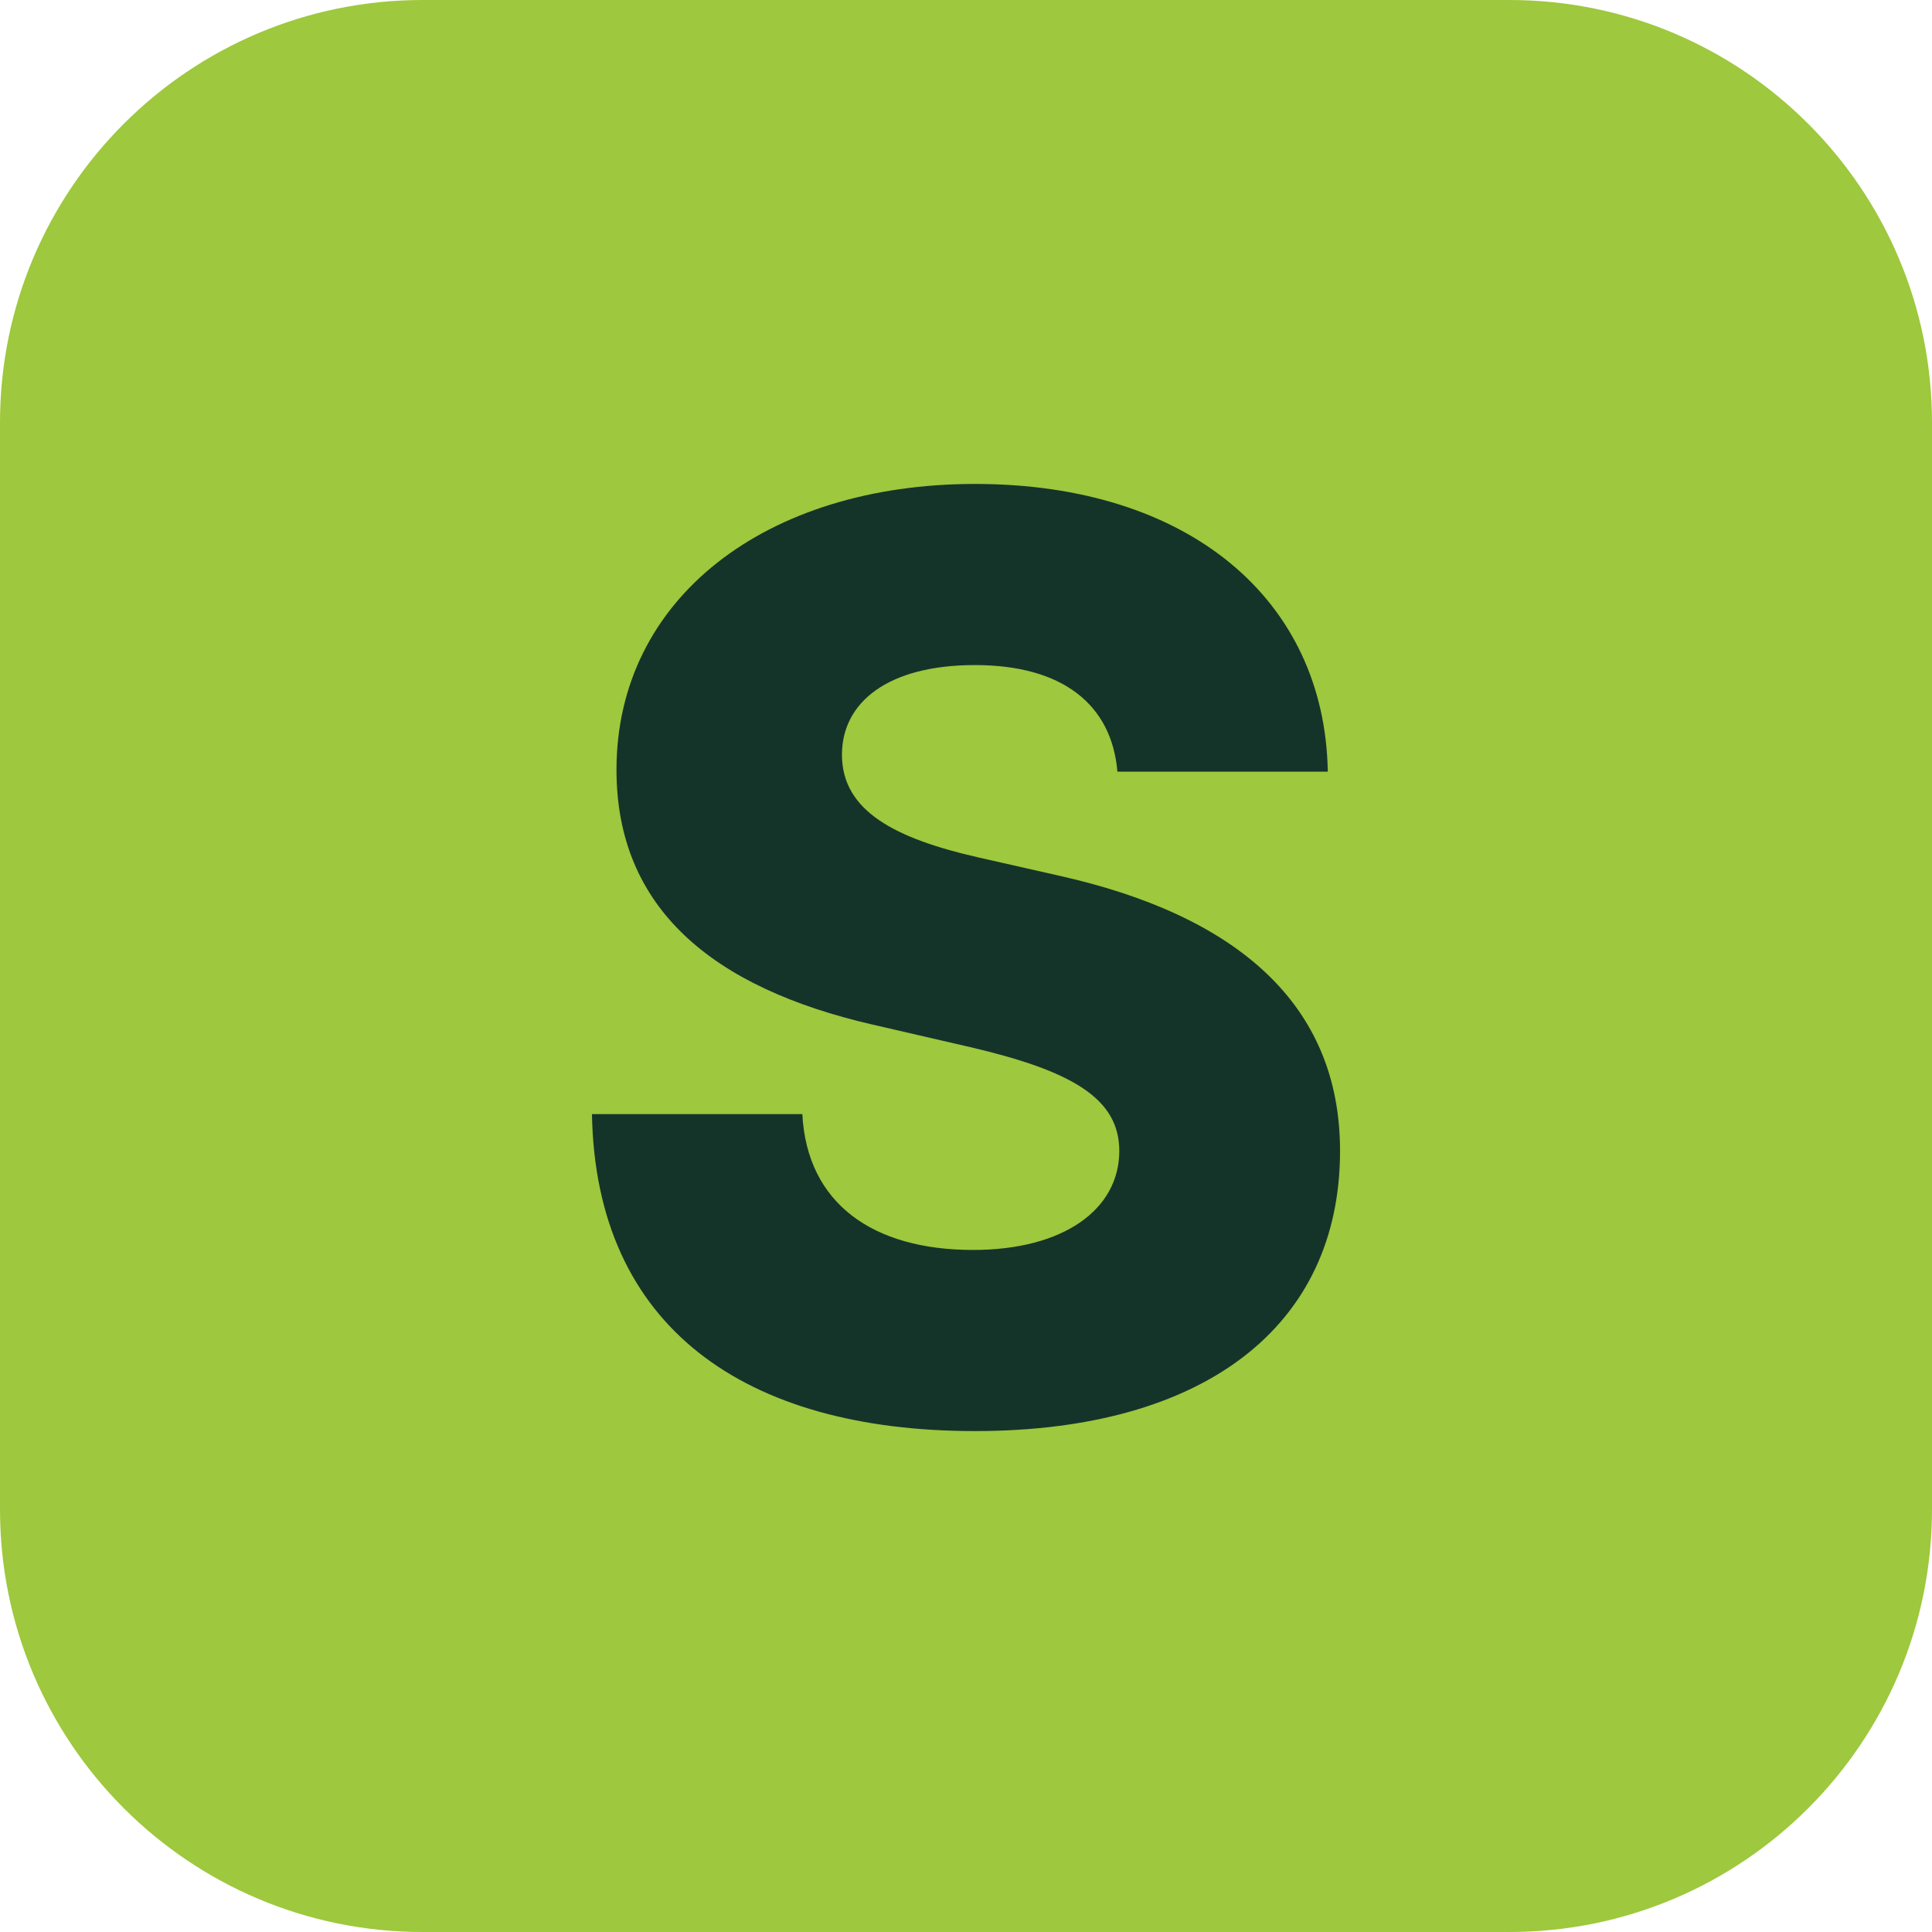
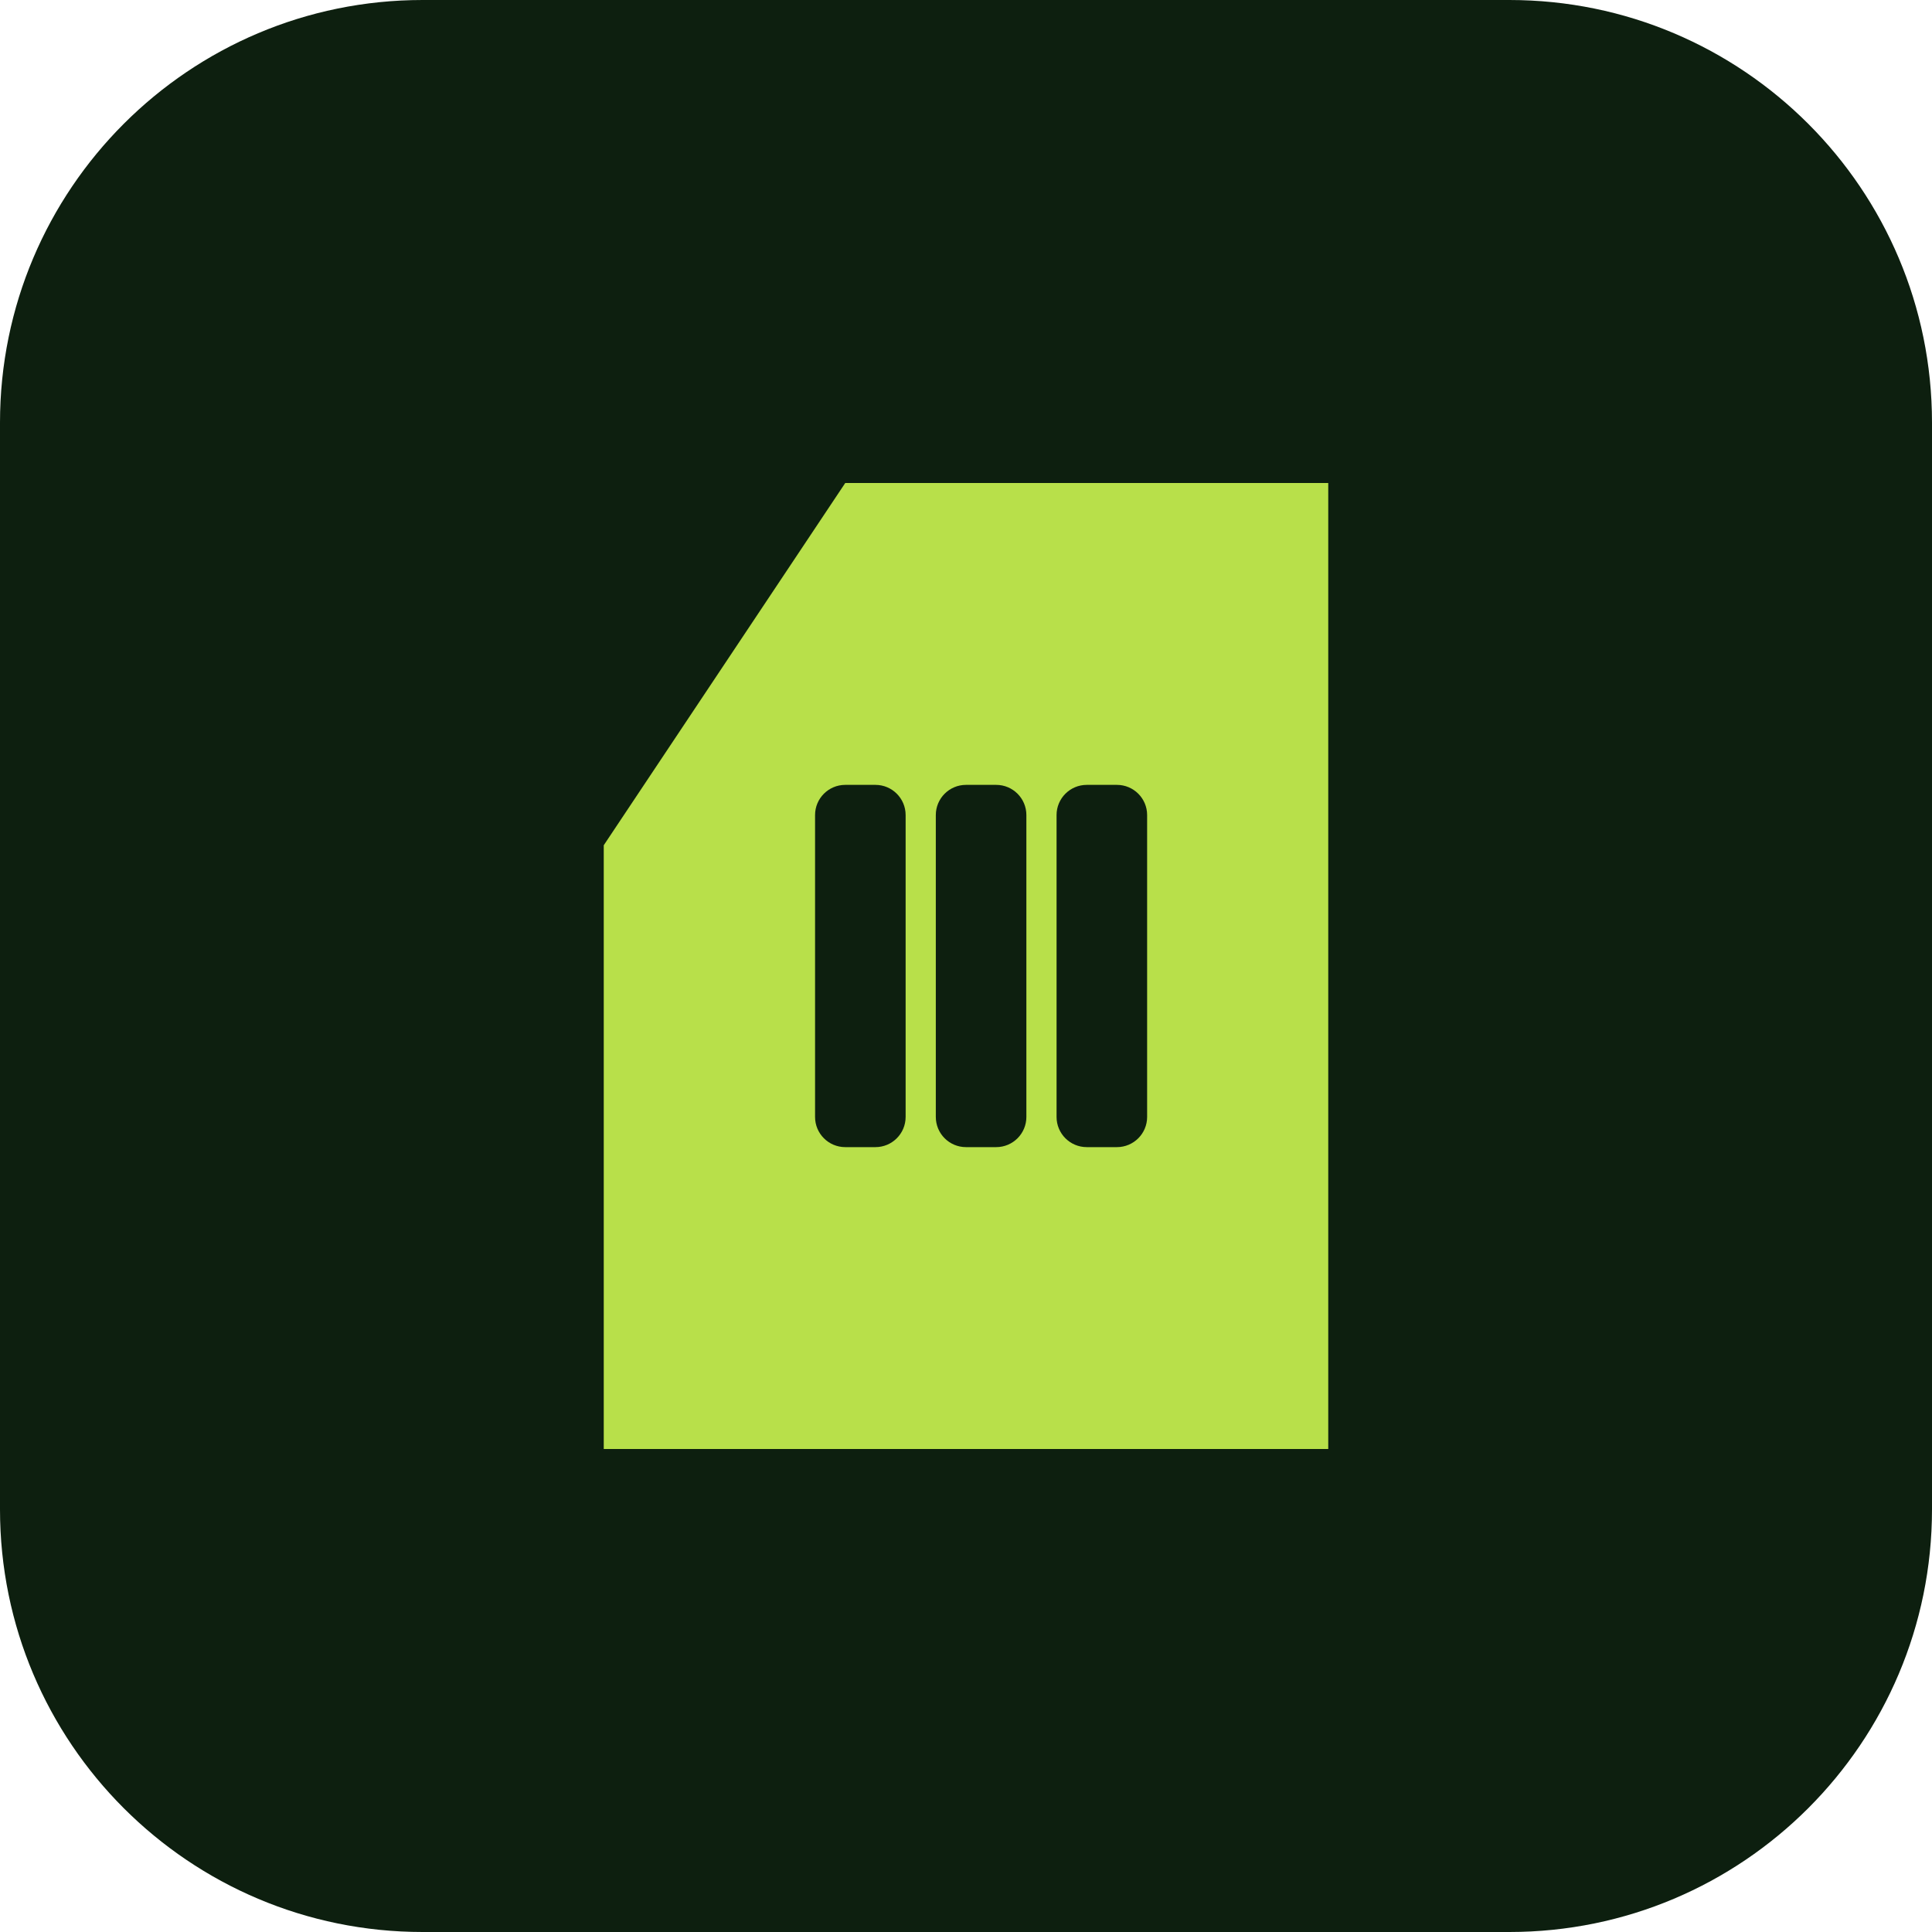
<svg xmlns="http://www.w3.org/2000/svg" viewBox="0 0 32 32">
-   <rect width="32" height="32" rx="7" fill="#9EC83D" />
-   <text x="16" y="23.5" font-family="-apple-system, BlinkMacSystemFont, 'Segoe UI', sans-serif" font-size="21" font-weight="800" text-anchor="middle" fill="#14342A">S</text>
+   <rect width="32" height="32" rx="7" fill="#0D1F0F" />
+   <polygon points="10,8 22,8 22,24 10,24 10,14 14,8" fill="#B8E04A" />
+   <rect x="13.5" y="13" width="1.5" height="6" rx="0.5" fill="#0D1F0F" />
+   <rect x="15.5" y="13" width="1.5" height="6" rx="0.5" fill="#0D1F0F" />
+   <rect x="17.5" y="13" width="1.5" height="6" rx="0.5" fill="#0D1F0F" />
</svg>
